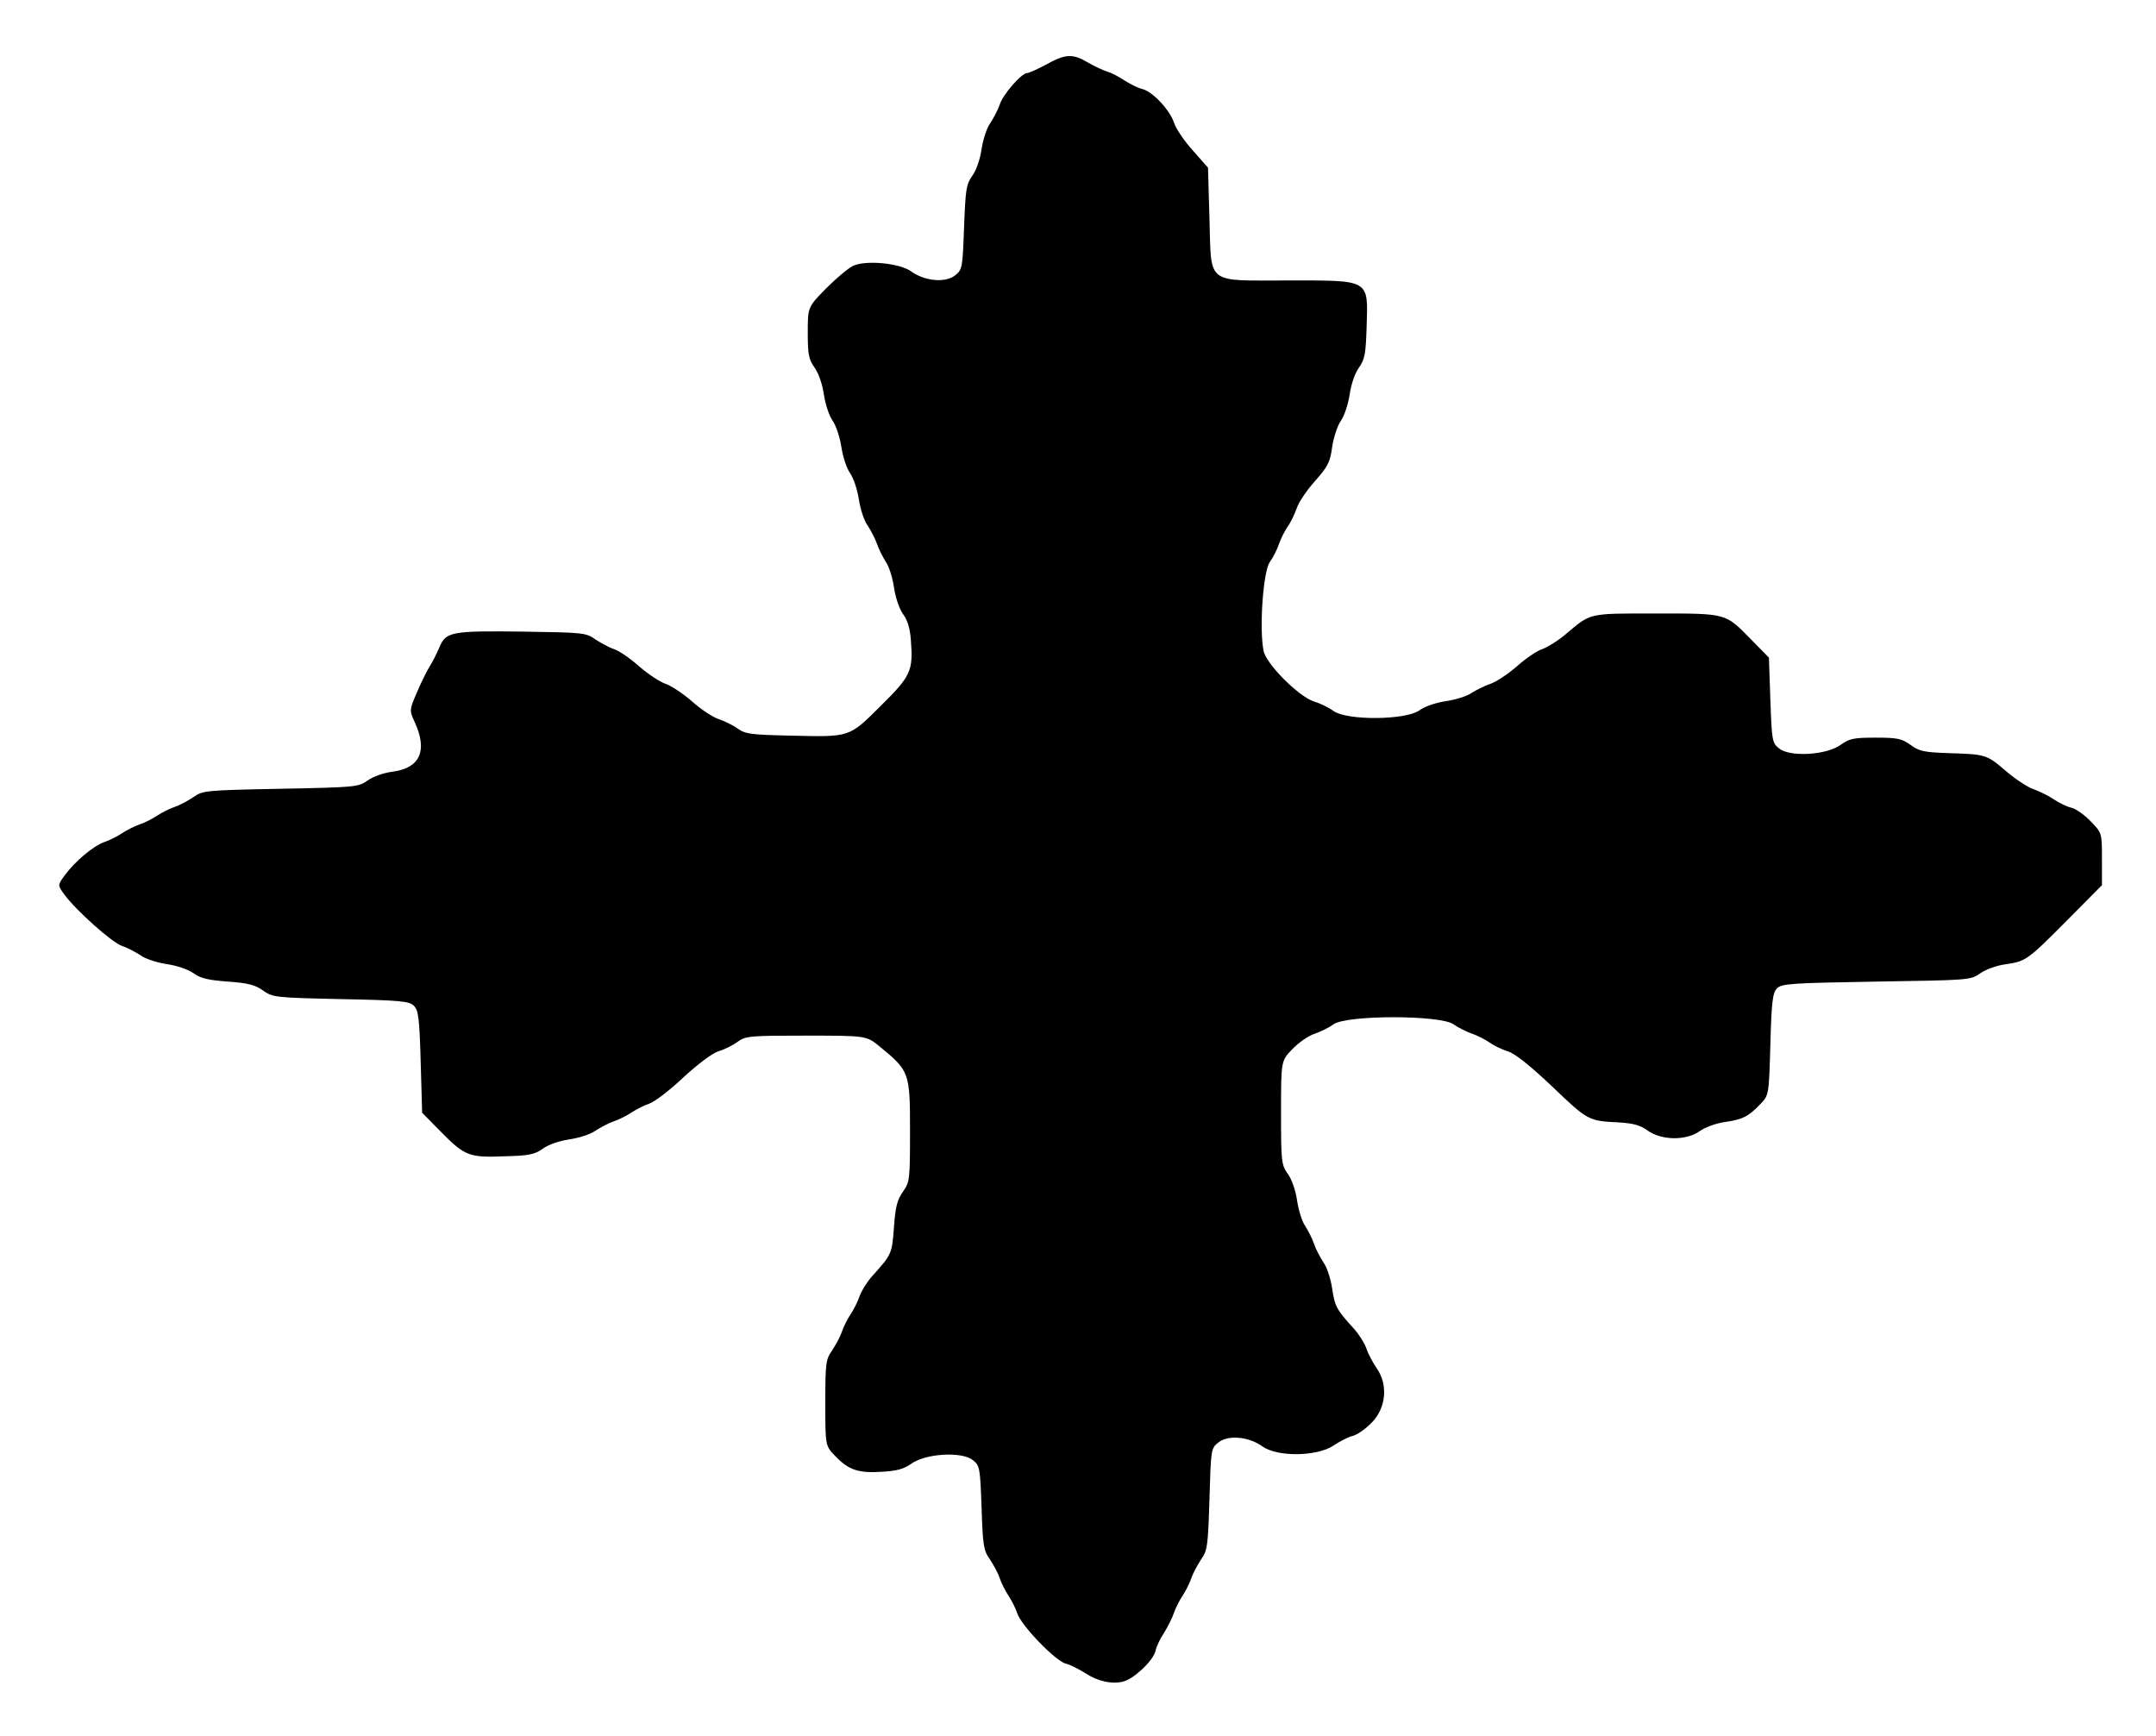
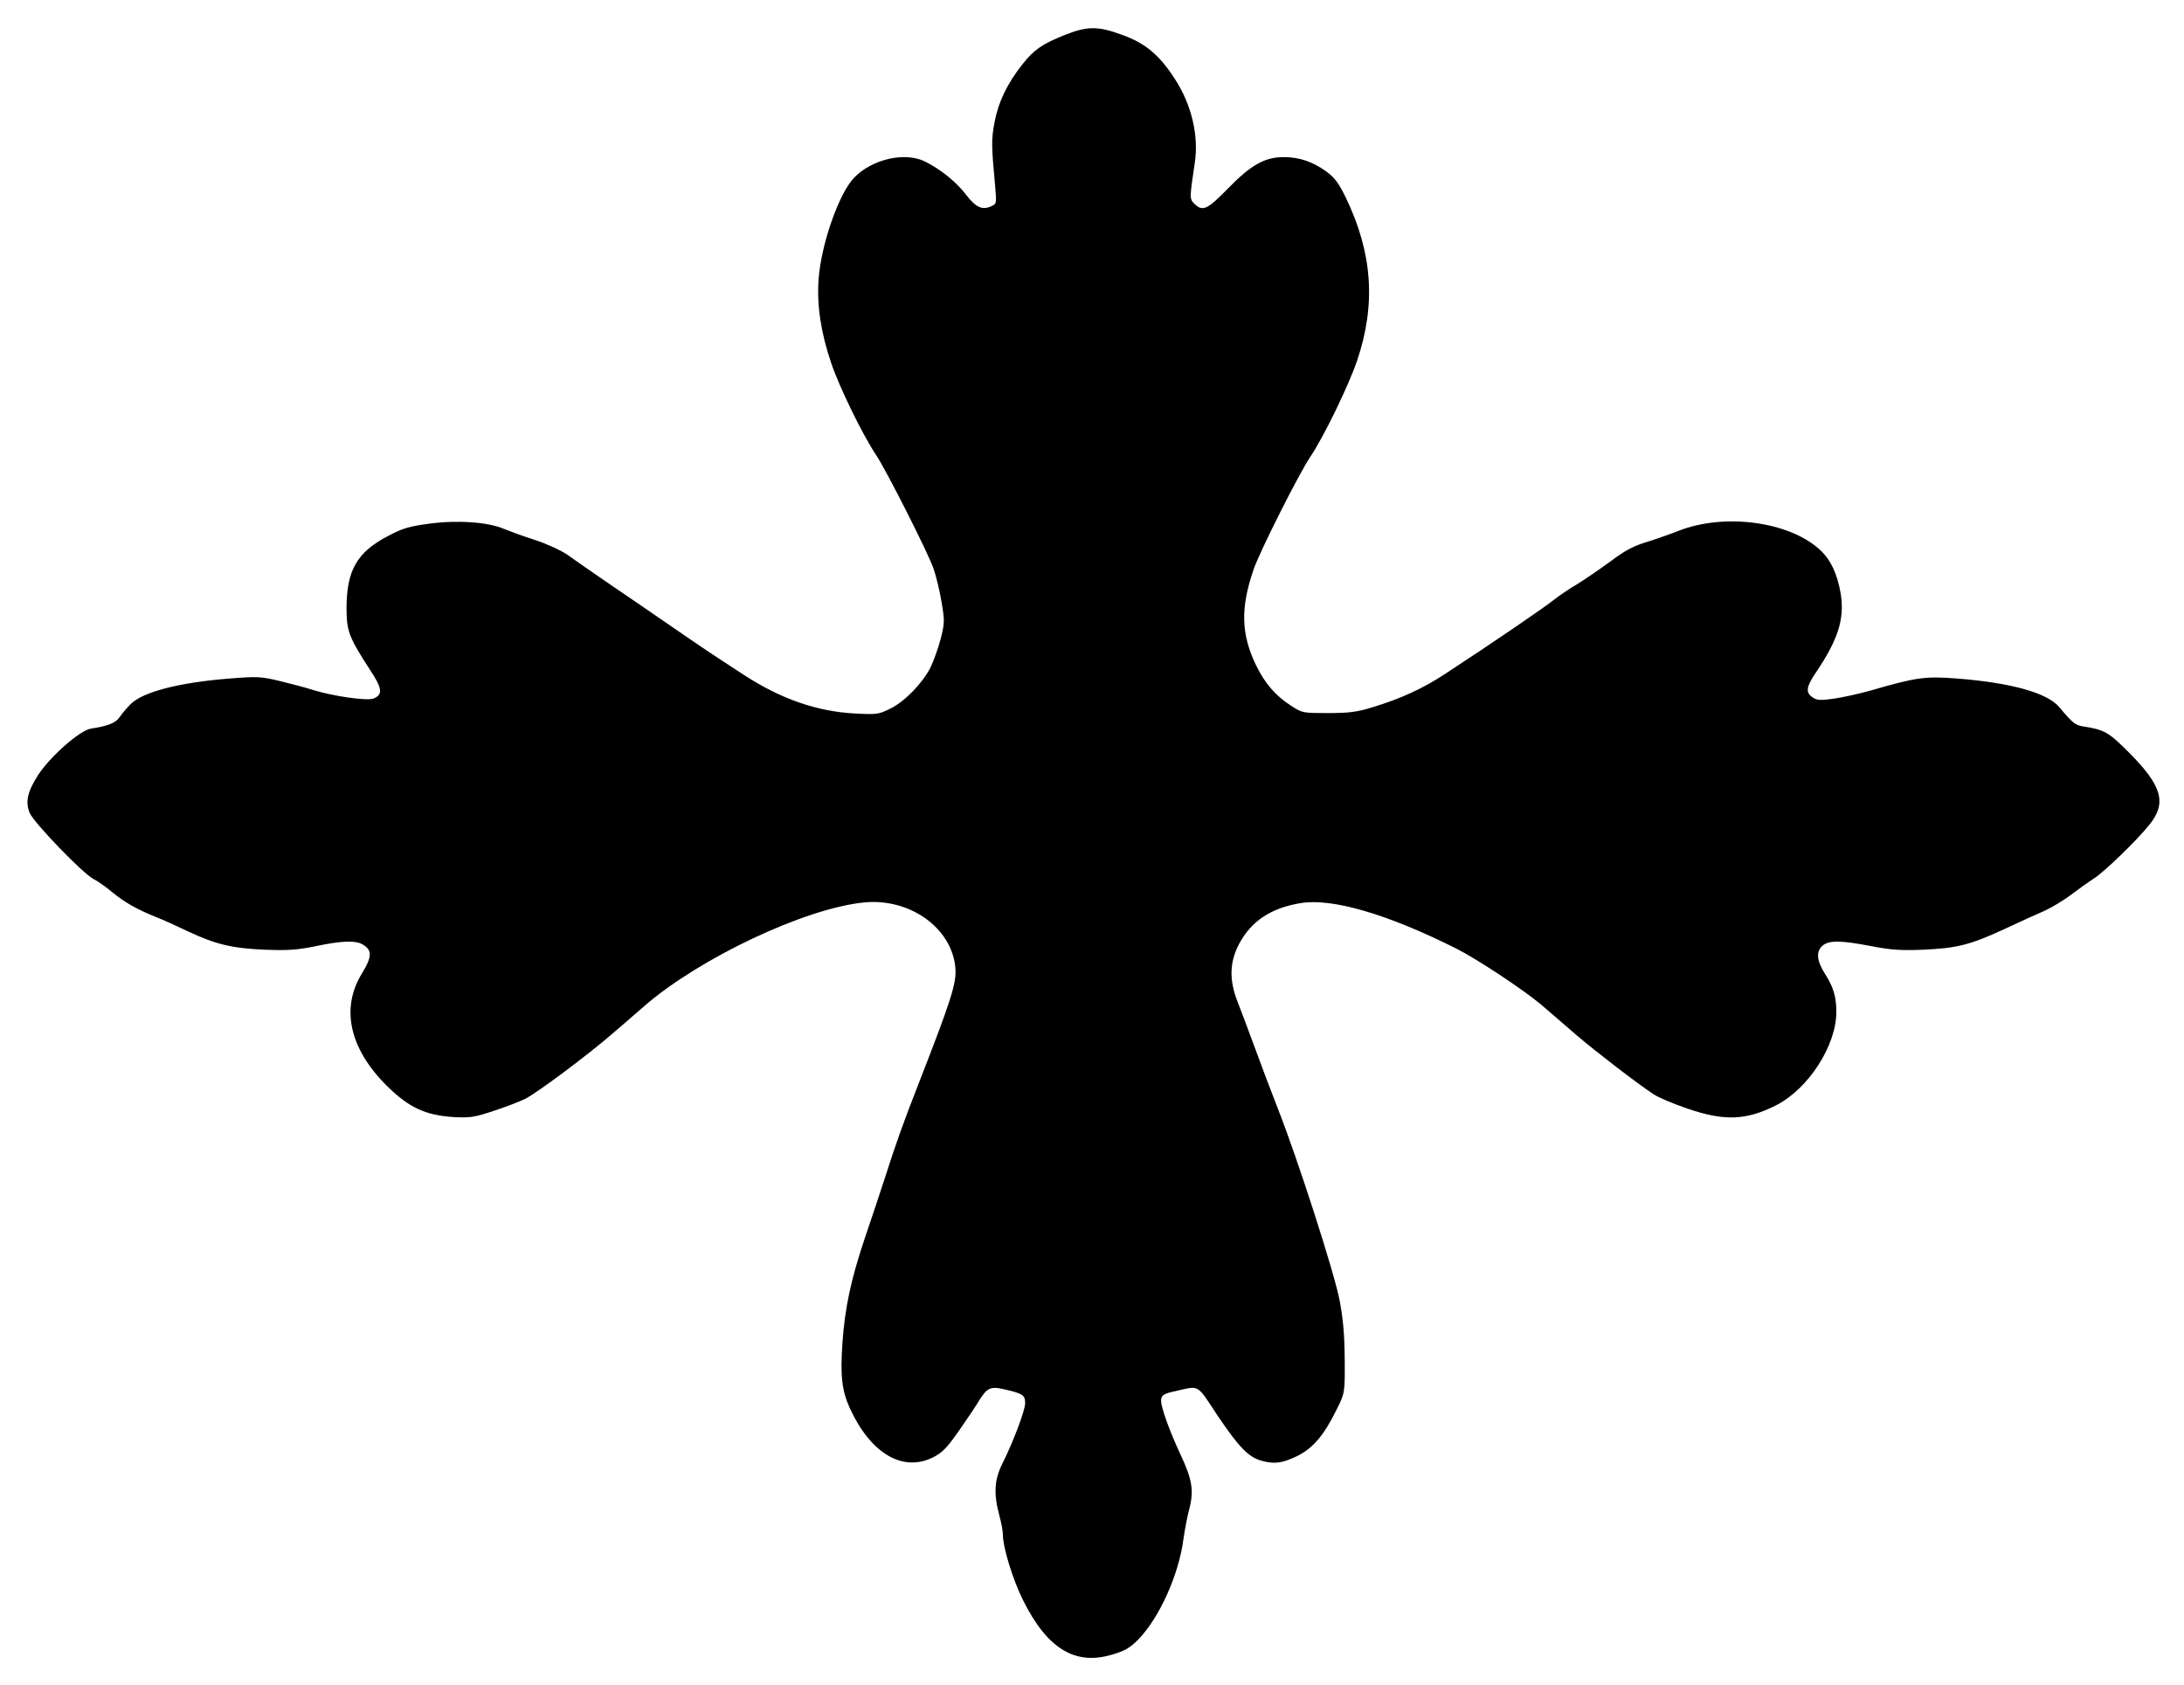
- <svg xmlns="http://www.w3.org/2000/svg" version="1.0" width="123" height="99" viewBox="0 0 738 594" preserveAspectRatio="xMidYMid meet">
-   <g transform="translate(0,594) scale(0.1,-0.1)" fill="currentColor" stroke="none">
-     <path d="M3581 5719 c-30 -16 -59 -29 -65 -29 -19 0 -83 -73 -94 -108 -6 -18 -21 -46 -32 -63 -12 -16 -25 -56 -30 -89 -5 -35 -18 -73 -32 -92 -21 -30 -23 -47 -28 -176 -5 -138 -6 -145 -30 -164 -33 -27 -104 -21 -151 13 -39 28 -151 39 -197 20 -16 -7 -57 -41 -93 -77 -64 -65 -64 -65 -64 -152 0 -75 3 -91 23 -120 14 -19 27 -57 32 -92 5 -33 18 -73 30 -90 12 -17 25 -57 30 -90 5 -33 18 -73 30 -90 12 -17 25 -57 30 -90 5 -33 18 -73 30 -89 11 -17 26 -45 32 -63 6 -18 20 -45 30 -61 11 -15 23 -54 28 -87 5 -35 18 -73 31 -92 16 -21 24 -50 27 -90 8 -105 0 -122 -103 -224 -110 -109 -103 -107 -311 -102 -132 3 -152 5 -179 24 -16 12 -46 26 -66 33 -19 6 -60 33 -90 60 -30 26 -70 53 -90 60 -19 6 -60 33 -90 59 -30 27 -69 54 -87 60 -18 6 -47 22 -65 34 -31 22 -41 23 -247 26 -244 3 -264 0 -286 -54 -9 -21 -23 -49 -32 -63 -9 -14 -29 -54 -44 -89 -27 -63 -27 -63 -8 -105 44 -96 18 -155 -73 -168 -33 -4 -70 -17 -89 -31 -32 -22 -40 -23 -298 -28 -256 -5 -266 -6 -297 -28 -18 -12 -47 -28 -65 -34 -18 -6 -45 -20 -60 -30 -15 -10 -42 -24 -60 -30 -18 -6 -45 -20 -60 -30 -15 -10 -42 -24 -60 -30 -38 -13 -102 -67 -137 -115 -24 -33 -24 -33 0 -66 42 -56 163 -164 197 -175 18 -6 46 -21 63 -32 16 -12 56 -25 89 -30 35 -5 73 -18 92 -31 24 -18 51 -24 118 -29 69 -5 93 -11 121 -31 33 -23 40 -24 266 -29 205 -4 234 -7 250 -23 15 -15 19 -42 23 -192 l5 -174 64 -65 c82 -83 97 -89 218 -84 83 2 103 6 131 26 19 14 57 27 92 32 33 5 73 18 89 30 17 11 45 26 63 32 18 6 45 20 60 30 15 10 42 24 60 30 18 6 71 46 116 89 49 45 99 83 120 90 21 6 51 21 67 33 28 20 43 21 235 21 206 0 206 0 252 -38 101 -83 103 -88 103 -287 0 -169 -1 -176 -24 -209 -20 -28 -26 -52 -31 -122 -7 -92 -7 -92 -76 -169 -17 -19 -36 -50 -42 -68 -6 -18 -20 -45 -30 -60 -10 -15 -24 -42 -30 -60 -6 -18 -22 -47 -34 -65 -21 -30 -23 -42 -23 -179 0 -147 0 -147 34 -182 46 -48 79 -59 159 -54 52 3 75 9 102 28 49 35 173 42 210 12 24 -19 25 -26 30 -164 4 -128 7 -146 28 -175 12 -18 28 -47 34 -65 6 -18 20 -45 30 -60 10 -15 24 -42 30 -60 13 -42 132 -165 167 -173 14 -3 43 -18 64 -31 43 -29 93 -40 132 -30 36 9 102 71 110 104 3 15 16 43 29 62 12 19 28 50 34 68 6 18 20 45 30 60 10 15 24 42 30 60 6 18 22 47 34 65 21 30 23 45 28 205 5 170 5 174 30 194 33 27 104 21 151 -13 52 -37 187 -35 244 3 22 15 52 30 66 33 15 4 44 24 65 46 49 50 56 130 16 186 -12 18 -28 47 -34 65 -6 18 -25 49 -42 68 -62 68 -67 79 -76 139 -5 34 -18 74 -30 90 -11 17 -26 45 -32 63 -6 18 -20 45 -30 61 -11 15 -23 54 -28 87 -5 35 -18 73 -32 92 -22 32 -23 41 -23 210 0 177 0 177 39 217 22 23 56 46 75 52 20 7 50 21 66 33 46 32 364 32 410 0 17 -12 45 -26 63 -32 18 -6 45 -20 60 -30 15 -11 44 -25 64 -31 25 -8 77 -50 152 -121 121 -116 124 -117 226 -122 50 -3 74 -9 100 -28 48 -34 131 -35 178 -2 18 13 56 27 85 31 62 9 82 19 122 61 30 31 30 31 35 205 4 150 8 177 23 192 16 16 48 18 340 23 318 5 322 5 355 28 18 13 56 27 85 31 71 10 76 13 212 150 l120 121 0 90 c0 89 0 89 -39 129 -21 22 -50 42 -65 46 -14 3 -42 16 -61 29 -19 13 -51 28 -70 35 -19 6 -61 34 -93 61 -67 58 -70 58 -197 62 -83 3 -100 6 -130 28 -31 22 -45 25 -120 25 -75 0 -89 -3 -120 -25 -49 -35 -173 -42 -210 -12 -24 19 -25 26 -30 166 l-5 145 -60 61 c-90 92 -82 90 -327 90 -235 0 -221 3 -311 -73 -24 -20 -59 -42 -78 -49 -19 -6 -58 -33 -88 -60 -30 -26 -71 -53 -90 -59 -20 -7 -48 -21 -64 -31 -15 -11 -54 -23 -87 -28 -35 -5 -73 -18 -92 -32 -47 -33 -246 -35 -293 -2 -16 12 -47 27 -68 33 -53 18 -164 129 -172 174 -15 78 -1 270 21 302 12 17 26 45 32 63 6 18 20 45 30 60 11 15 24 43 31 63 6 19 34 61 62 92 44 50 52 64 59 117 5 33 18 73 30 90 12 17 25 57 30 90 5 35 18 73 32 92 20 29 23 47 26 140 5 163 13 158 -266 158 -288 0 -265 -18 -272 212 l-5 174 -52 59 c-29 32 -58 75 -64 94 -14 44 -73 107 -108 116 -14 3 -42 17 -61 29 -19 13 -46 27 -60 31 -14 4 -43 18 -66 31 -52 31 -77 30 -143 -7z" />
+ <svg xmlns="http://www.w3.org/2000/svg" version="1.0" width="245" height="189" viewBox="0 0 980 755" preserveAspectRatio="xMidYMid meet">
+   <g transform="translate(0,755) scale(0.1,-0.1)" fill="currentColor" stroke="none">
+     <path d="M4775 7397 c-99 -40 -135 -65 -186 -129 -69 -87 -109 -170 -126 -260 -15 -81 -15 -100 3 -295 6 -71 6 -73 -19 -84 -40 -18 -69 -4 -112 52 -42 56 -114 114 -184 149 -90 45 -238 11 -318 -72 -69 -71 -149 -301 -160 -458 -8 -117 11 -240 57 -375 36 -107 141 -322 200 -410 46 -68 237 -446 259 -512 12 -34 28 -102 36 -150 14 -84 14 -93 -4 -165 -11 -42 -32 -100 -46 -129 -37 -72 -117 -154 -182 -185 -51 -25 -60 -26 -156 -21 -171 9 -332 65 -497 172 -149 97 -166 108 -320 214 -80 55 -208 143 -285 195 -77 53 -161 111 -187 130 -26 19 -91 49 -145 67 -54 17 -118 41 -143 51 -70 30 -206 40 -333 23 -91 -12 -119 -20 -187 -56 -138 -72 -185 -154 -185 -324 0 -102 11 -131 106 -277 55 -83 58 -111 14 -128 -29 -11 -181 11 -268 38 -34 11 -103 29 -152 41 -84 20 -100 21 -225 11 -227 -18 -389 -60 -444 -115 -17 -17 -39 -43 -49 -58 -17 -26 -52 -40 -130 -52 -49 -8 -181 -124 -236 -208 -48 -75 -58 -120 -38 -170 19 -44 239 -273 287 -297 20 -10 58 -37 85 -60 53 -44 112 -77 194 -110 27 -10 91 -39 143 -64 125 -59 200 -77 348 -83 102 -4 144 -1 227 16 115 24 174 26 206 10 48 -26 48 -55 2 -131 -97 -156 -58 -337 109 -504 100 -99 174 -134 302 -142 73 -4 93 -1 180 28 55 18 117 42 139 53 52 25 286 200 395 295 47 40 110 95 141 122 249 216 722 439 985 465 207 21 396 -115 411 -294 6 -67 -20 -147 -162 -511 -72 -184 -104 -274 -154 -430 -22 -69 -63 -190 -90 -270 -63 -188 -90 -314 -101 -474 -10 -147 -2 -213 34 -292 93 -202 237 -287 373 -219 41 21 62 42 115 118 35 50 74 108 86 128 41 67 54 74 120 59 82 -19 92 -26 92 -62 0 -33 -54 -175 -103 -273 -35 -70 -39 -134 -13 -230 9 -32 16 -71 16 -85 0 -59 44 -202 90 -295 108 -218 234 -296 401 -245 58 17 80 30 118 69 93 96 180 288 201 447 6 43 18 106 27 139 21 82 12 133 -41 245 -48 103 -86 208 -86 239 0 24 11 32 64 43 111 25 94 35 191 -112 93 -138 137 -184 195 -200 57 -16 91 -12 157 19 73 35 123 93 180 209 38 76 38 76 37 227 -1 111 -7 180 -23 265 -24 125 -189 637 -277 860 -29 74 -76 198 -104 275 -28 77 -63 169 -77 205 -38 97 -36 177 7 259 55 103 143 161 275 183 142 24 391 -49 700 -204 95 -48 303 -186 381 -252 39 -34 111 -95 160 -138 87 -74 270 -215 343 -263 20 -14 88 -43 153 -65 165 -57 264 -53 398 15 145 74 270 268 270 419 0 68 -13 111 -51 171 -38 60 -41 101 -10 127 30 24 83 23 218 -3 88 -17 131 -20 233 -16 151 7 209 21 365 93 66 31 147 68 180 82 33 15 87 48 120 73 33 25 78 57 100 71 46 29 193 171 249 241 80 98 58 175 -90 324 -93 93 -110 103 -206 118 -36 6 -46 13 -108 87 -54 64 -216 109 -458 128 -144 11 -182 6 -392 -55 -47 -13 -118 -29 -159 -35 -62 -9 -77 -8 -97 5 -33 22 -30 47 15 113 99 147 128 239 111 350 -15 91 -45 155 -94 200 -138 127 -430 166 -636 84 -41 -16 -107 -39 -146 -51 -53 -16 -94 -37 -157 -85 -48 -35 -115 -81 -149 -102 -35 -20 -81 -52 -103 -69 -45 -36 -261 -184 -487 -332 -103 -68 -203 -114 -333 -153 -64 -20 -103 -25 -195 -25 -114 0 -116 0 -167 33 -71 46 -119 102 -159 186 -65 137 -68 254 -9 425 25 76 205 433 254 505 60 89 171 317 210 431 86 253 70 484 -50 733 -32 65 -49 89 -87 117 -61 44 -121 65 -192 65 -85 0 -148 -36 -251 -142 -92 -94 -113 -104 -150 -67 -22 22 -21 26 2 182 19 123 -14 263 -90 379 -69 107 -133 160 -237 197 -109 40 -156 39 -259 -2z" />
  </g>
</svg>
